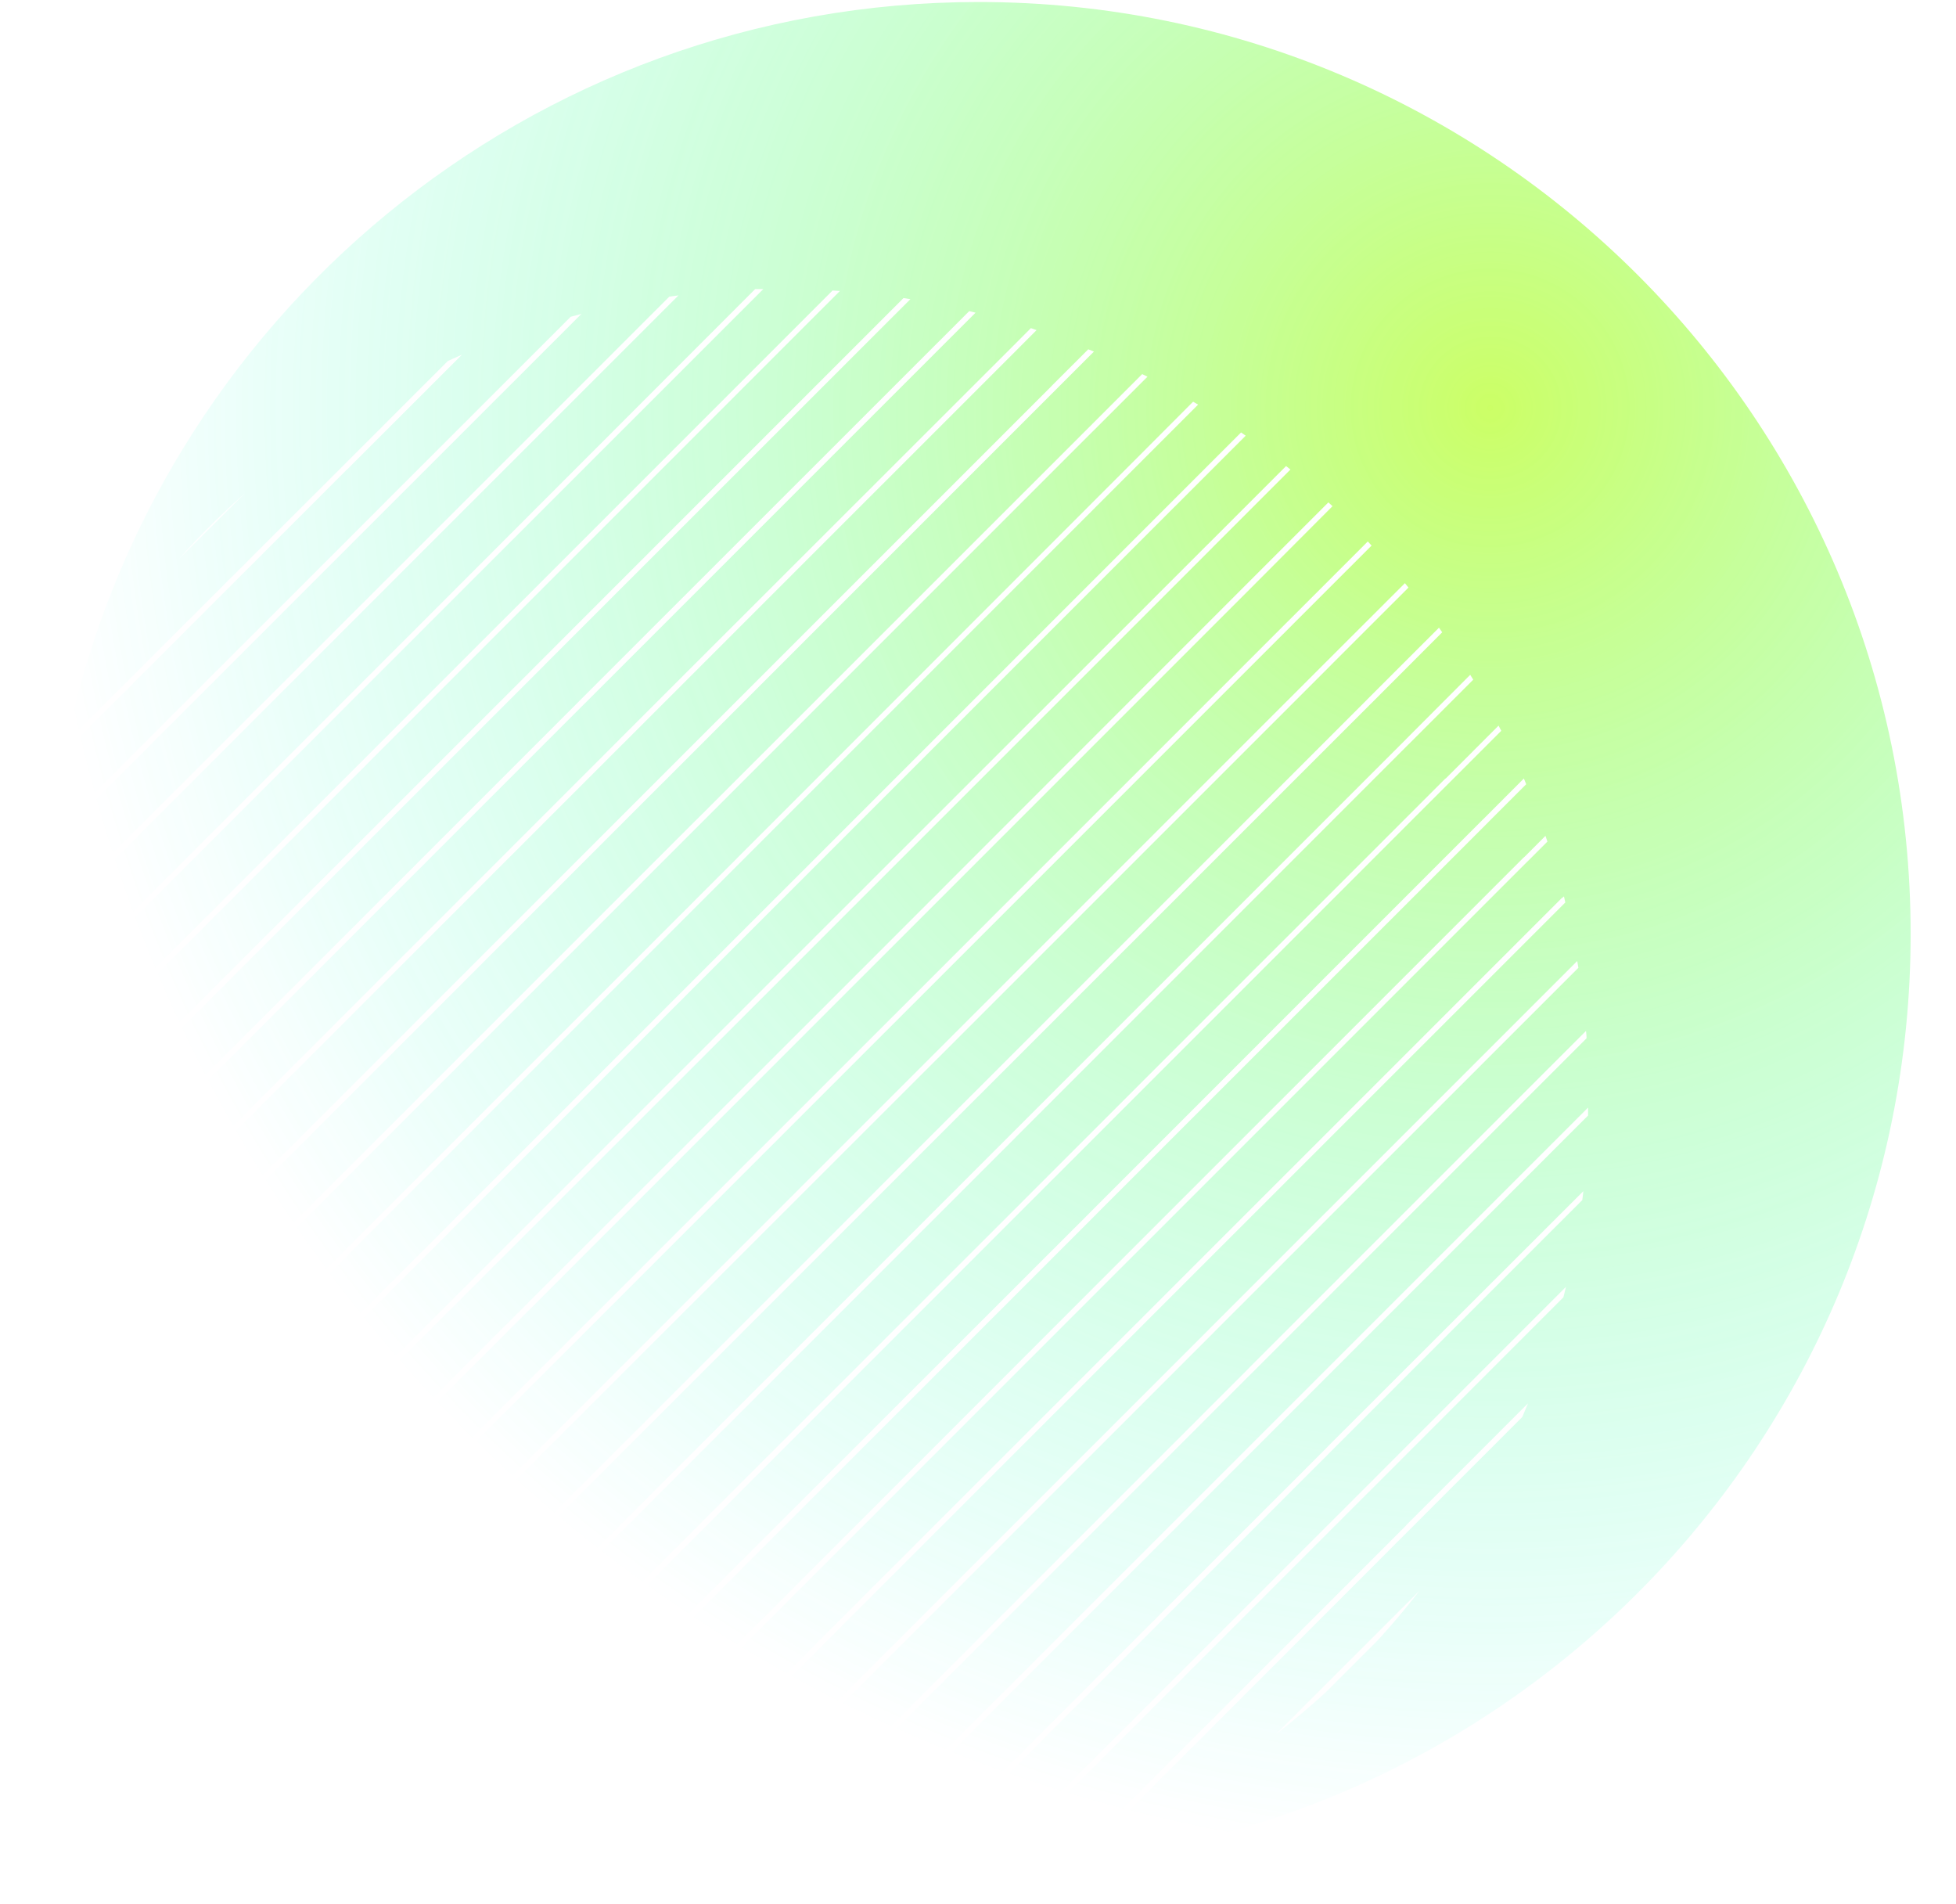
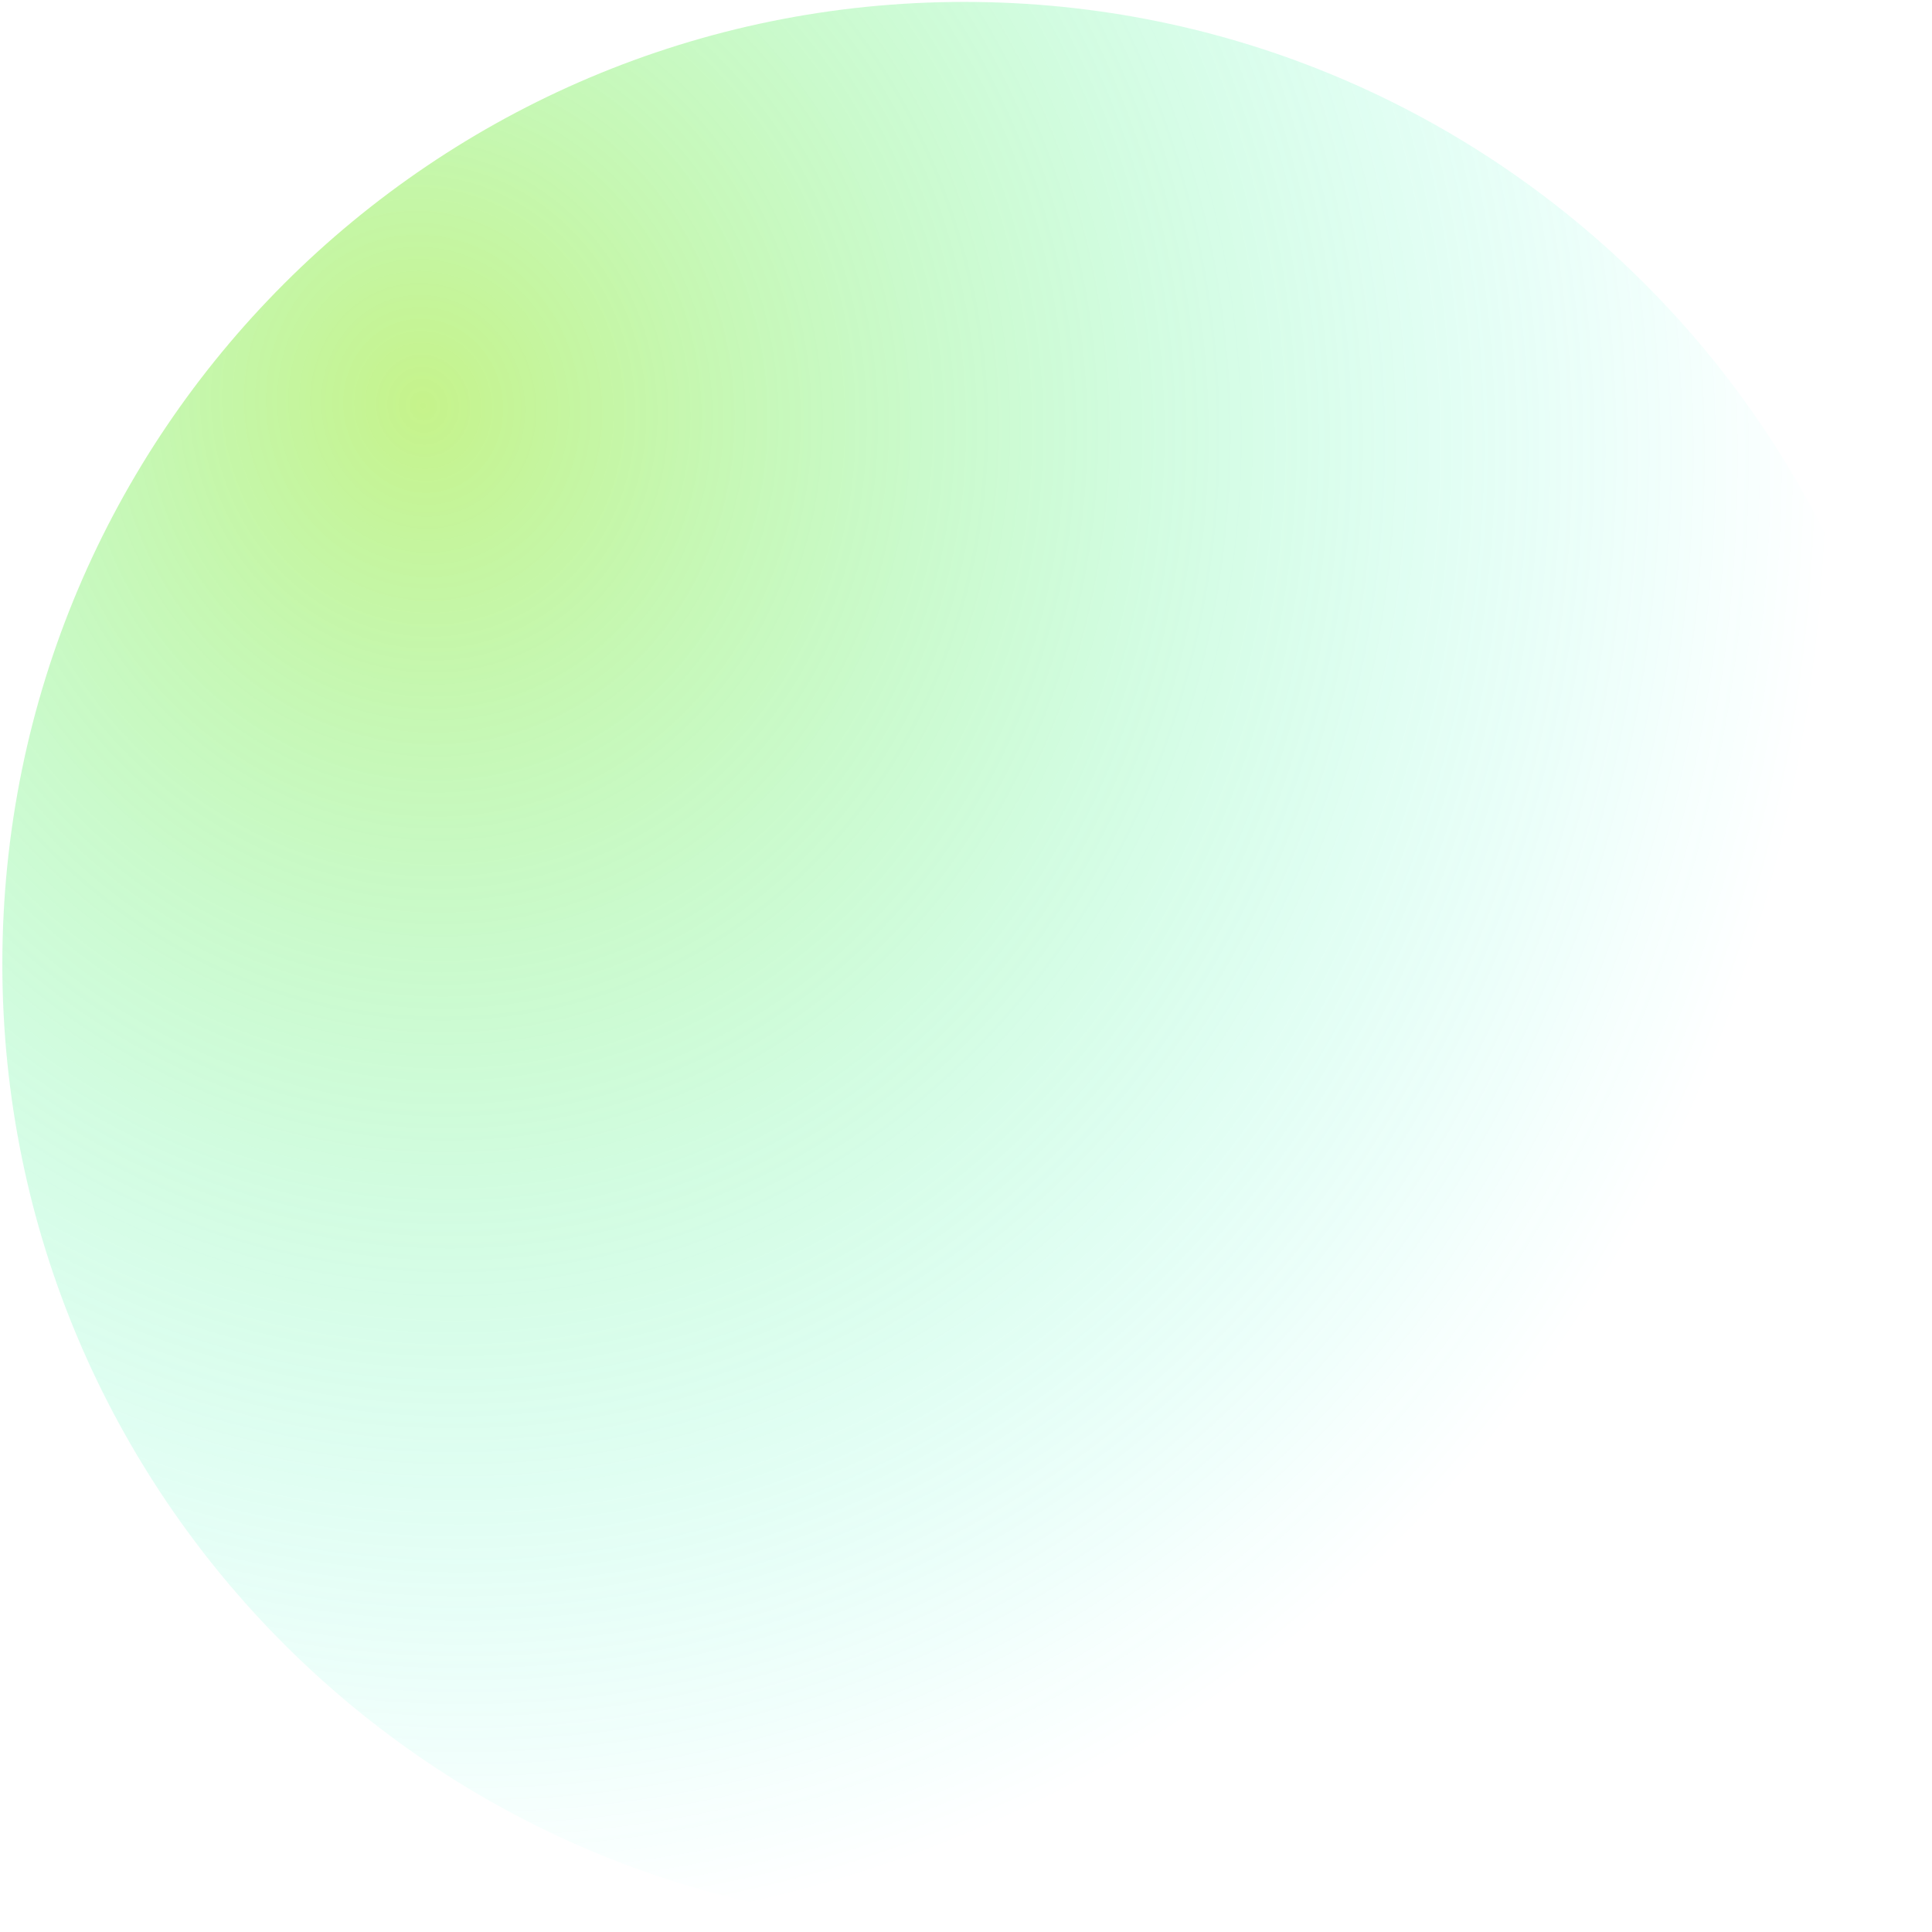
- <svg xmlns="http://www.w3.org/2000/svg" width="37" height="36" viewBox="0 0 37 36" fill="none">
-   <path opacity="0.6" fill-rule="evenodd" clip-rule="evenodd" d="M18.821 35.286C28.415 35.122 36.142 27.295 36.142 17.663C36.142 7.929 28.25 0.038 18.514 0.038C10.022 0.038 2.933 6.04 1.259 14.033L6.486 8.813L6.512 8.787L6.538 8.761L8.472 6.827L8.739 6.707L6.611 8.834L6.586 8.86L6.556 8.886L1.221 14.22C1.118 14.739 1.038 15.267 0.982 15.801L7.23 9.555L7.256 9.529L7.281 9.503L10.795 5.991L10.998 5.937L7.355 9.578L7.33 9.603L7.304 9.629L0.965 15.967C0.921 16.432 0.895 16.903 0.887 17.378L7.972 10.298L7.998 10.273L8.023 10.247L12.661 5.61C12.682 5.607 12.704 5.604 12.726 5.601L12.726 5.601L12.726 5.601L12.726 5.601C12.762 5.596 12.798 5.591 12.834 5.587L8.098 10.321L8.072 10.347L8.046 10.373L0.885 17.536C0.885 17.578 0.885 17.621 0.885 17.663C0.885 18.057 0.898 18.448 0.923 18.836L1.278 18.481L1.304 18.455L1.33 18.43L8.714 11.042L8.74 11.016L8.766 10.99L14.285 5.467H14.439L8.84 11.064L8.814 11.09L8.788 11.116L1.404 18.499L1.378 18.525L1.357 18.552L0.933 18.976C0.963 19.381 1.006 19.782 1.063 20.178L2.021 19.22L2.047 19.195L2.073 19.169L9.457 11.785L9.483 11.759L9.509 11.734L15.749 5.494L15.888 5.503L9.583 11.808L9.557 11.834L9.531 11.86L2.147 19.244L2.121 19.27L2.095 19.296L1.082 20.308C1.139 20.689 1.209 21.066 1.29 21.438L2.764 19.964L2.789 19.938L2.815 19.912L10.2 12.529L10.225 12.503L10.251 12.477L17.091 5.637L17.221 5.658L10.325 12.551L10.3 12.578L10.274 12.604L2.889 19.987L2.864 20.013L2.838 20.041L1.317 21.561C1.398 21.919 1.49 22.273 1.592 22.623L3.508 20.708L3.533 20.682L3.559 20.657L10.944 13.272L10.969 13.246L10.995 13.22L18.334 5.884L18.448 5.912H18.455L11.07 13.296L11.043 13.322L11.018 13.347L3.633 20.731L3.608 20.757L3.582 20.782L1.626 22.738C1.728 23.077 1.84 23.412 1.961 23.743L4.253 21.452L4.278 21.426L4.304 21.4L11.685 14.017L11.711 13.991L11.737 13.964L19.127 6.58L19.152 6.555L19.178 6.529L19.5 6.206L19.608 6.243L19.248 6.604L19.222 6.63L19.196 6.656L11.812 14.039L11.786 14.065L11.759 14.091L4.375 21.474L4.349 21.5L4.327 21.521L2 23.848C2.121 24.17 2.251 24.488 2.39 24.8L4.996 22.195L5.022 22.169L5.048 22.143L12.432 14.76L12.458 14.734L12.484 14.708L19.868 7.325L19.894 7.298L19.919 7.272L20.586 6.606L20.693 6.649L19.995 7.347L19.969 7.373L19.943 7.399L12.559 14.783L12.533 14.808L12.507 14.834L5.123 22.218L5.097 22.243L5.069 22.271L2.436 24.904C2.573 25.208 2.719 25.508 2.873 25.802L5.737 22.938L5.763 22.913L5.789 22.887L13.173 15.503L13.2 15.478L13.226 15.452L20.61 8.071L20.636 8.046L20.661 8.02L21.606 7.075L21.706 7.124L20.739 8.091L20.713 8.117L20.687 8.142L13.303 15.526L13.277 15.552L13.251 15.578L5.867 22.961L5.841 22.987L5.812 23.013L2.924 25.9C3.079 26.192 3.241 26.478 3.411 26.759L6.489 23.682L6.514 23.656L6.541 23.63L13.926 16.247L13.951 16.221L13.977 16.195L21.356 8.813L21.382 8.787L21.408 8.761L22.569 7.597L22.664 7.652L21.482 8.834L21.456 8.86L21.43 8.886L14.046 16.269L14.02 16.295L13.994 16.321L6.61 23.704L6.584 23.73L6.566 23.754L3.467 26.852C3.635 27.127 3.81 27.396 3.993 27.66L7.228 24.425L7.254 24.399L7.28 24.374L14.664 16.99L14.69 16.964L14.716 16.939L22.1 9.555L22.126 9.529L22.152 9.503L23.476 8.179C23.488 8.187 23.499 8.194 23.51 8.202C23.528 8.215 23.547 8.227 23.564 8.24L22.226 9.578L22.2 9.603L22.174 9.629L14.79 17.013L14.764 17.038L14.738 17.064L7.354 24.448L7.328 24.474L7.302 24.5L4.054 27.749C4.236 28.009 4.425 28.265 4.621 28.515L7.972 25.164L7.997 25.139L8.023 25.113L15.408 17.729L15.433 17.703L15.459 17.678L22.843 10.298L22.869 10.273L22.895 10.247L24.328 8.814L24.41 8.88L22.969 10.321L22.943 10.347L22.918 10.373L15.533 17.756L15.508 17.782L15.482 17.808L8.094 25.191L8.068 25.218L8.046 25.239L4.686 28.598C4.884 28.848 5.089 29.092 5.3 29.331L8.716 25.912L8.742 25.886L8.767 25.86L16.152 18.481L16.177 18.455L16.203 18.43L23.587 11.042L23.613 11.016L23.639 10.99L25.128 9.501L25.206 9.573L23.719 11.064L23.693 11.09L23.667 11.116L16.283 18.5L16.257 18.525L16.231 18.552L8.847 25.936L8.821 25.961L8.794 25.987L5.37 29.41C5.58 29.644 5.795 29.873 6.017 30.095L9.456 26.657L9.482 26.631L9.508 26.604L16.892 19.22L16.918 19.195L16.944 19.169L24.328 11.785L24.354 11.759L24.38 11.734L25.874 10.24L25.945 10.318L24.455 11.808L24.429 11.834L24.403 11.86L17.018 19.244L16.992 19.27L16.966 19.296L9.582 26.679L9.556 26.705L9.53 26.731L6.091 30.169C6.315 30.392 6.545 30.608 6.781 30.819L10.202 27.398L10.228 27.372L10.254 27.346L17.638 19.964L17.664 19.938L17.69 19.912L25.074 12.529L25.1 12.503L25.126 12.477L26.576 11.029L26.6 11.059C26.614 11.077 26.628 11.095 26.643 11.112L25.203 12.551L25.177 12.578L25.151 12.604L17.764 19.99L17.738 20.015L17.712 20.041L10.328 27.42L10.302 27.446L10.276 27.472L6.86 30.889C7.097 31.098 7.341 31.301 7.59 31.498L10.946 28.143L10.972 28.117L10.998 28.092L18.382 20.708L18.408 20.682L18.434 20.657L25.819 13.272L25.845 13.246L25.87 13.22L27.22 11.871L27.281 11.958L25.945 13.296L25.919 13.321L25.893 13.347L18.507 20.731L18.481 20.756L18.455 20.782L11.071 28.166L11.044 28.192L11.018 28.217L7.672 31.563C7.924 31.759 8.18 31.949 8.442 32.132L11.688 28.887L11.713 28.861L11.739 28.835L19.123 21.452L19.149 21.426L19.175 21.4L26.56 14.017L26.586 13.991L26.612 13.964L27.811 12.762L27.868 12.854L26.686 14.036L26.66 14.062L26.634 14.087L19.25 21.471L19.224 21.497L19.199 21.523L11.814 28.906L11.789 28.932L11.762 28.958L8.529 32.192C8.795 32.375 9.067 32.551 9.343 32.719L12.432 29.63L12.458 29.604L12.484 29.578L19.869 22.195L19.895 22.169L19.921 22.143L27.305 14.76L27.331 14.734L27.356 14.715L28.347 13.723L28.398 13.821L27.431 14.788L27.405 14.814L27.379 14.839L19.995 22.223L19.969 22.249L19.943 22.274L12.559 29.658L12.533 29.684L12.508 29.71L9.437 32.776C9.716 32.944 10 33.105 10.289 33.257L13.17 30.374L13.197 30.348L13.223 30.322L20.611 22.939L20.636 22.913L20.662 22.887L28.046 15.503L28.072 15.478L28.101 15.449L28.826 14.723L28.832 14.738L28.832 14.738C28.845 14.77 28.857 14.801 28.87 14.831L28.175 15.526L28.15 15.552L28.124 15.578L20.739 22.961L20.714 22.987L20.688 23.013L13.304 30.396L13.278 30.422L13.252 30.448L10.389 33.31C10.686 33.464 10.987 33.61 11.293 33.748L13.926 31.117L13.952 31.091L13.977 31.065L21.356 23.682L21.382 23.656L21.408 23.63L28.792 16.247L28.818 16.221L28.84 16.203L29.234 15.808C29.243 15.832 29.252 15.858 29.261 15.885L29.261 15.885L29.271 15.916L28.914 16.273L28.888 16.298L28.862 16.324L21.478 23.708L21.452 23.733L21.426 23.759L14.042 31.143L14.016 31.17L13.99 31.195L11.393 33.792C11.706 33.93 12.023 34.06 12.345 34.18L14.665 31.86L14.691 31.835L14.716 31.809L22.101 24.425L22.127 24.399L22.152 24.374L29.537 16.99L29.565 16.97L29.582 16.953L29.584 16.961L29.586 16.966L29.586 16.966C29.59 16.976 29.594 16.987 29.594 16.999L29.61 17.067L22.227 24.448L22.201 24.474L22.175 24.5L14.791 31.884L14.765 31.91L14.739 31.936L12.454 34.22C12.783 34.341 13.117 34.452 13.456 34.553L15.405 32.604L15.431 32.578L15.457 32.552L22.841 25.169L22.867 25.143L22.892 25.117L29.835 18.175L29.838 18.192L29.838 18.192L29.838 18.192L29.838 18.192C29.845 18.229 29.851 18.266 29.857 18.303L22.967 25.191L22.941 25.218L22.915 25.244L15.531 32.627L15.505 32.653L15.479 32.679L13.571 34.587C13.922 34.689 14.277 34.781 14.636 34.861L16.151 33.348L16.177 33.322L16.203 33.297L23.587 25.912L23.613 25.886L23.637 25.86L30.001 19.497L30.005 19.532C30.008 19.567 30.012 19.601 30.012 19.636L23.712 25.936L23.686 25.961L23.66 25.987L16.276 33.371L16.25 33.397L16.224 33.422L14.758 34.888C15.131 34.969 15.508 35.038 15.889 35.095L16.893 34.092L16.919 34.066L16.944 34.04L24.329 26.657L24.354 26.631L24.373 26.613L30.04 20.947V21.097L24.453 26.683L24.427 26.709L24.402 26.735L17.016 34.118L16.991 34.144L16.965 34.17L16.02 35.114C16.42 35.171 16.824 35.214 17.231 35.243L17.639 34.835L17.665 34.809L17.691 34.783L25.075 27.4L25.101 27.374L25.127 27.346L29.951 22.527L29.931 22.696L25.204 27.422L25.178 27.448L25.152 27.474L17.768 34.855L17.742 34.881L17.717 34.907L17.371 35.253C17.749 35.277 18.13 35.289 18.514 35.289C18.566 35.289 18.618 35.289 18.67 35.288L25.817 28.143L25.843 28.118L25.87 28.09L29.622 24.337L29.606 24.403L29.606 24.403L29.606 24.403L29.606 24.403C29.596 24.447 29.585 24.491 29.574 24.534L25.945 28.164L25.919 28.19L25.893 28.215L18.821 35.286ZM26.588 28.861L26.562 28.887L20.595 34.853L20.853 34.746L26.636 28.958L26.662 28.932L26.688 28.906L28.797 26.797C28.834 26.711 28.87 26.625 28.904 26.54L26.612 28.832L26.588 28.861ZM3.38 10.575L4.628 9.332C4.189 9.722 3.772 10.137 3.38 10.575ZM26.062 31.021L25.073 32.01C24.771 32.285 24.458 32.549 24.134 32.8L26.853 30.082C26.602 30.406 26.338 30.719 26.062 31.021Z" fill="url(#paint0_radial_1103_1698)" />
+ <svg xmlns="http://www.w3.org/2000/svg" width="138" height="138" viewBox="0 0 138 138" fill="none">
+   <path opacity="0.5" d="M68.883 137.568C30.933 137.568 0.167 106.803 0.167 68.852C0.167 30.901 30.933 0.136 68.883 0.136C106.834 0.136 137.6 30.901 137.6 68.852C137.6 106.803 106.834 137.568 68.883 137.568Z" fill="url(#paint0_radial_1502_1678)" />
  <defs>
-     <radialGradient id="paint0_radial_1103_1698" cx="0" cy="0" r="1" gradientUnits="userSpaceOnUse" gradientTransform="translate(28.2225 7.67862) rotate(44.9947) scale(27.534)">
-       <stop stop-color="#AAFF00" />
+     <radialGradient id="paint0_radial_1502_1678" cx="0" cy="0" r="1" gradientUnits="userSpaceOnUse" gradientTransform="translate(31.0382 29.9238) rotate(85.8651) scale(107.925 99.3694)">
+       <stop stop-color="#8CE717" />
      <stop offset="1" stop-color="#00FFE0" stop-opacity="0" />
    </radialGradient>
  </defs>
</svg>
